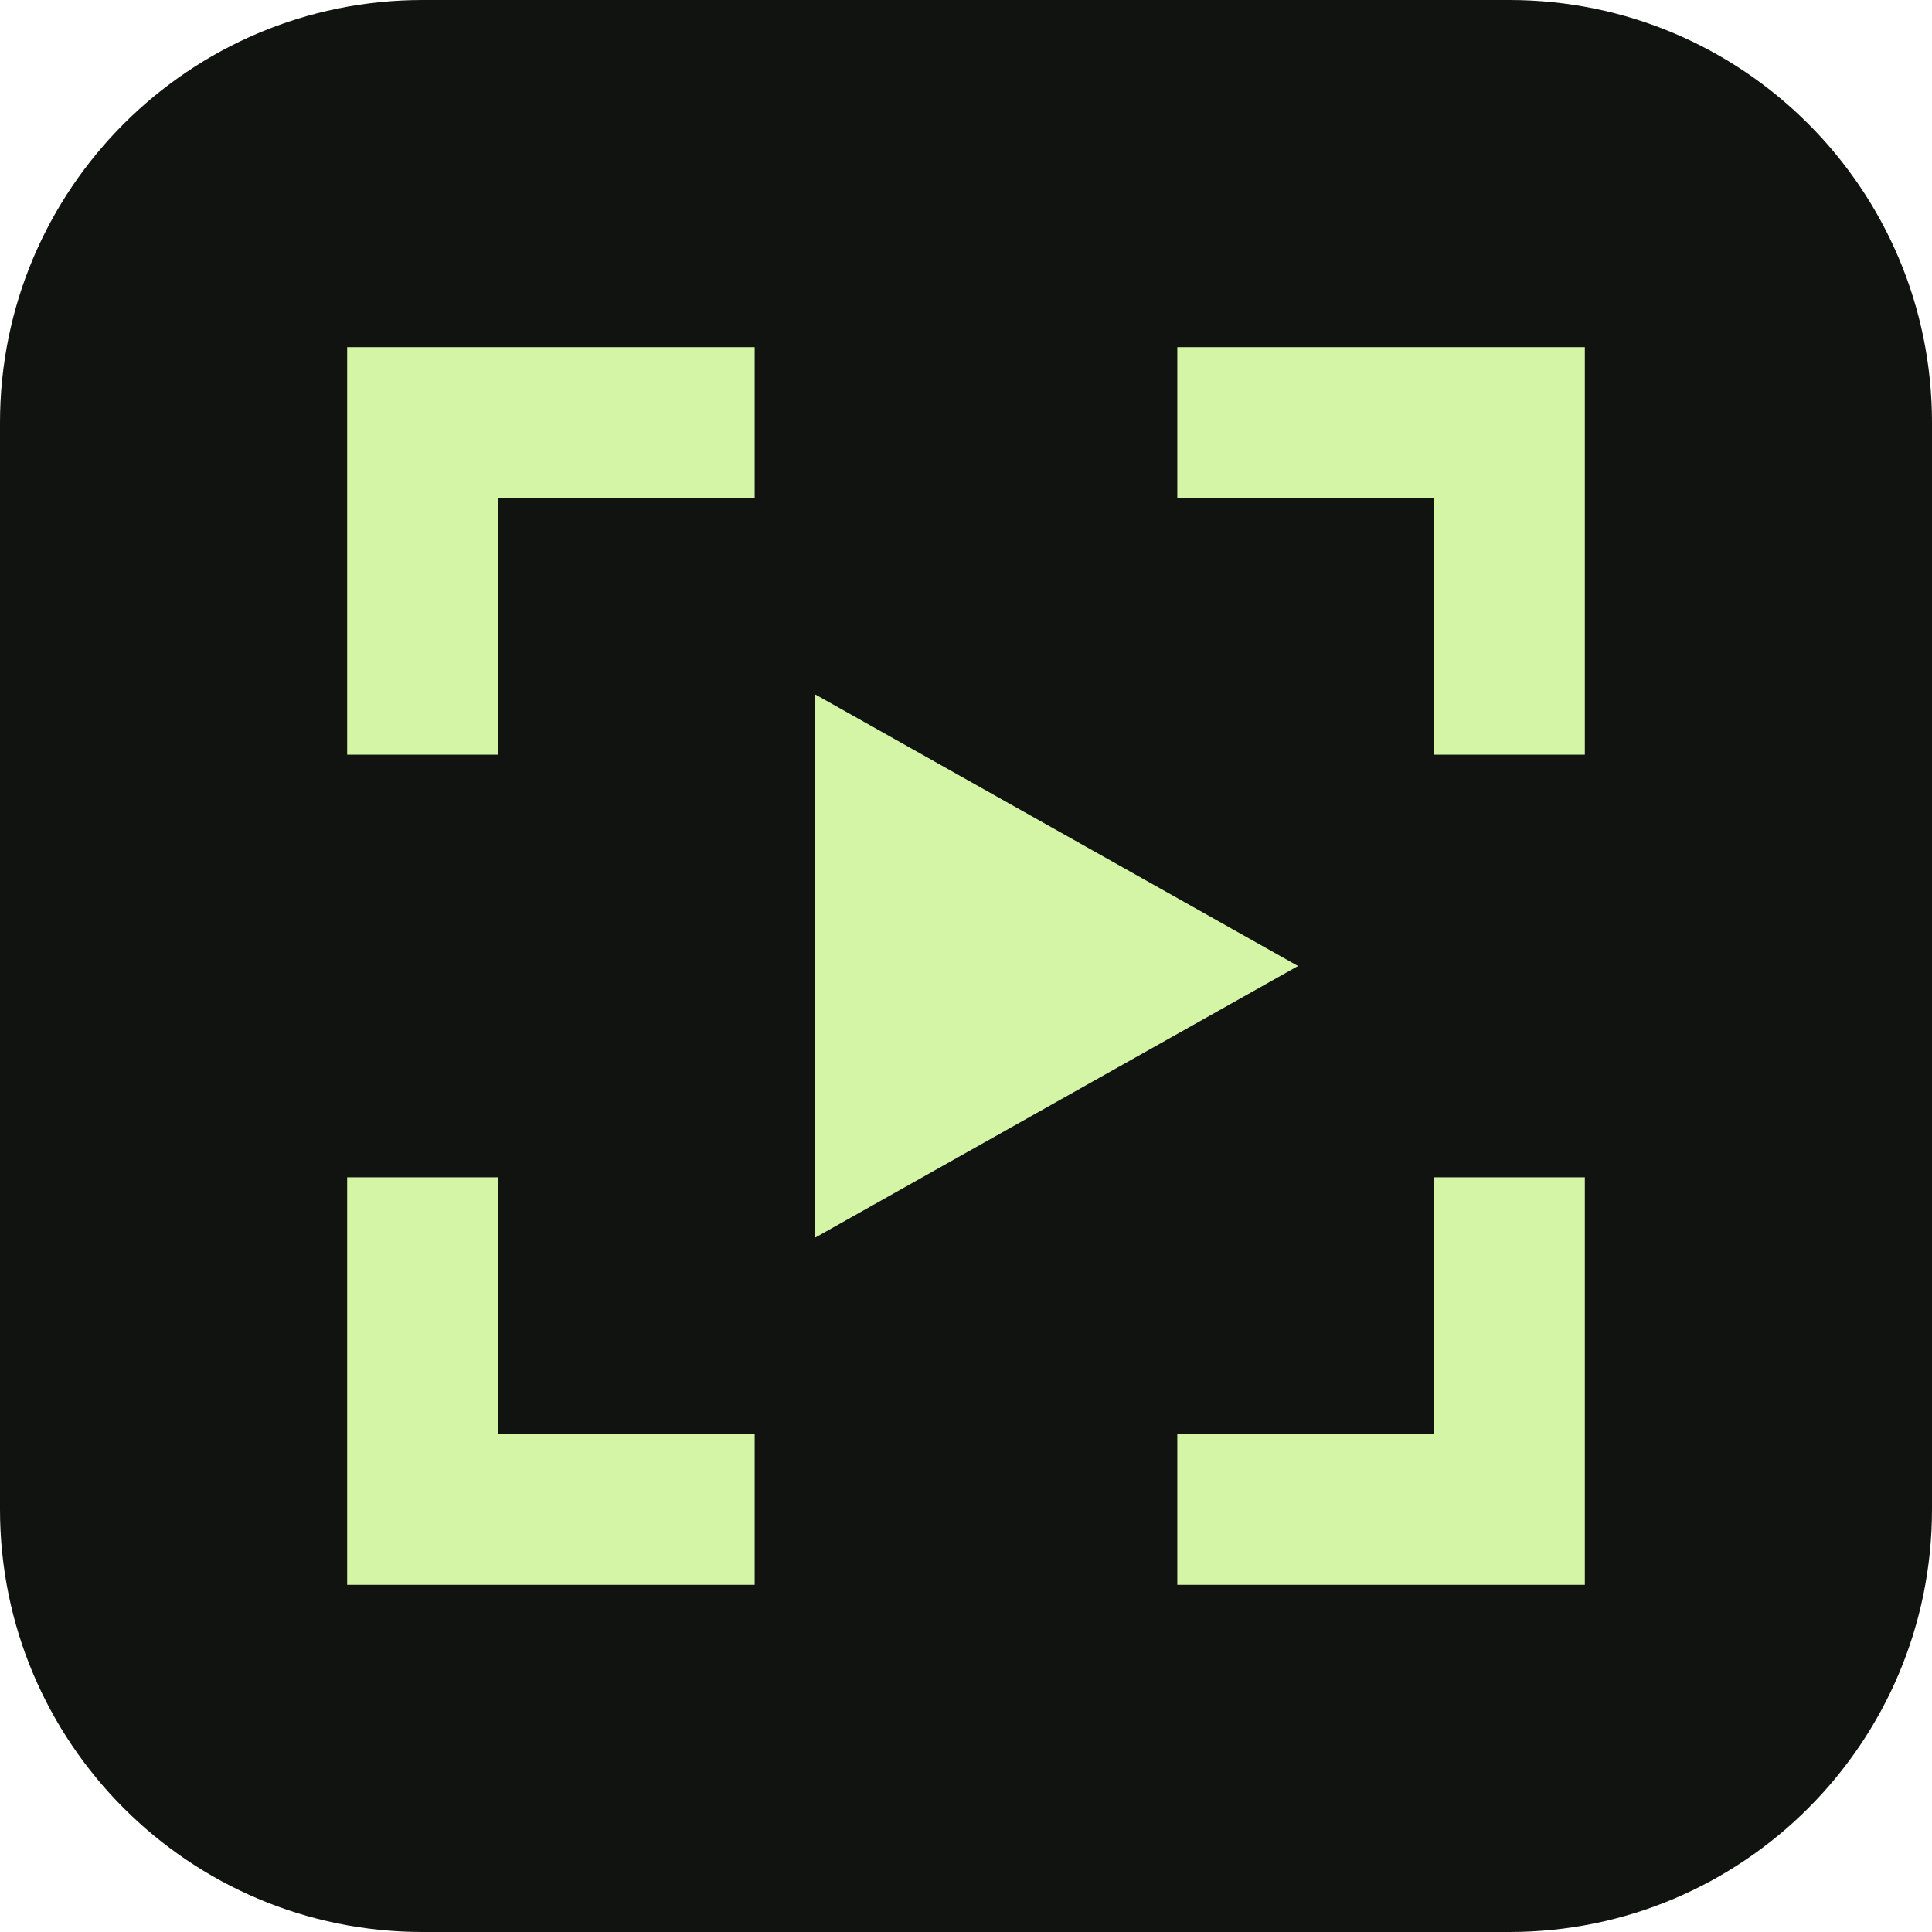
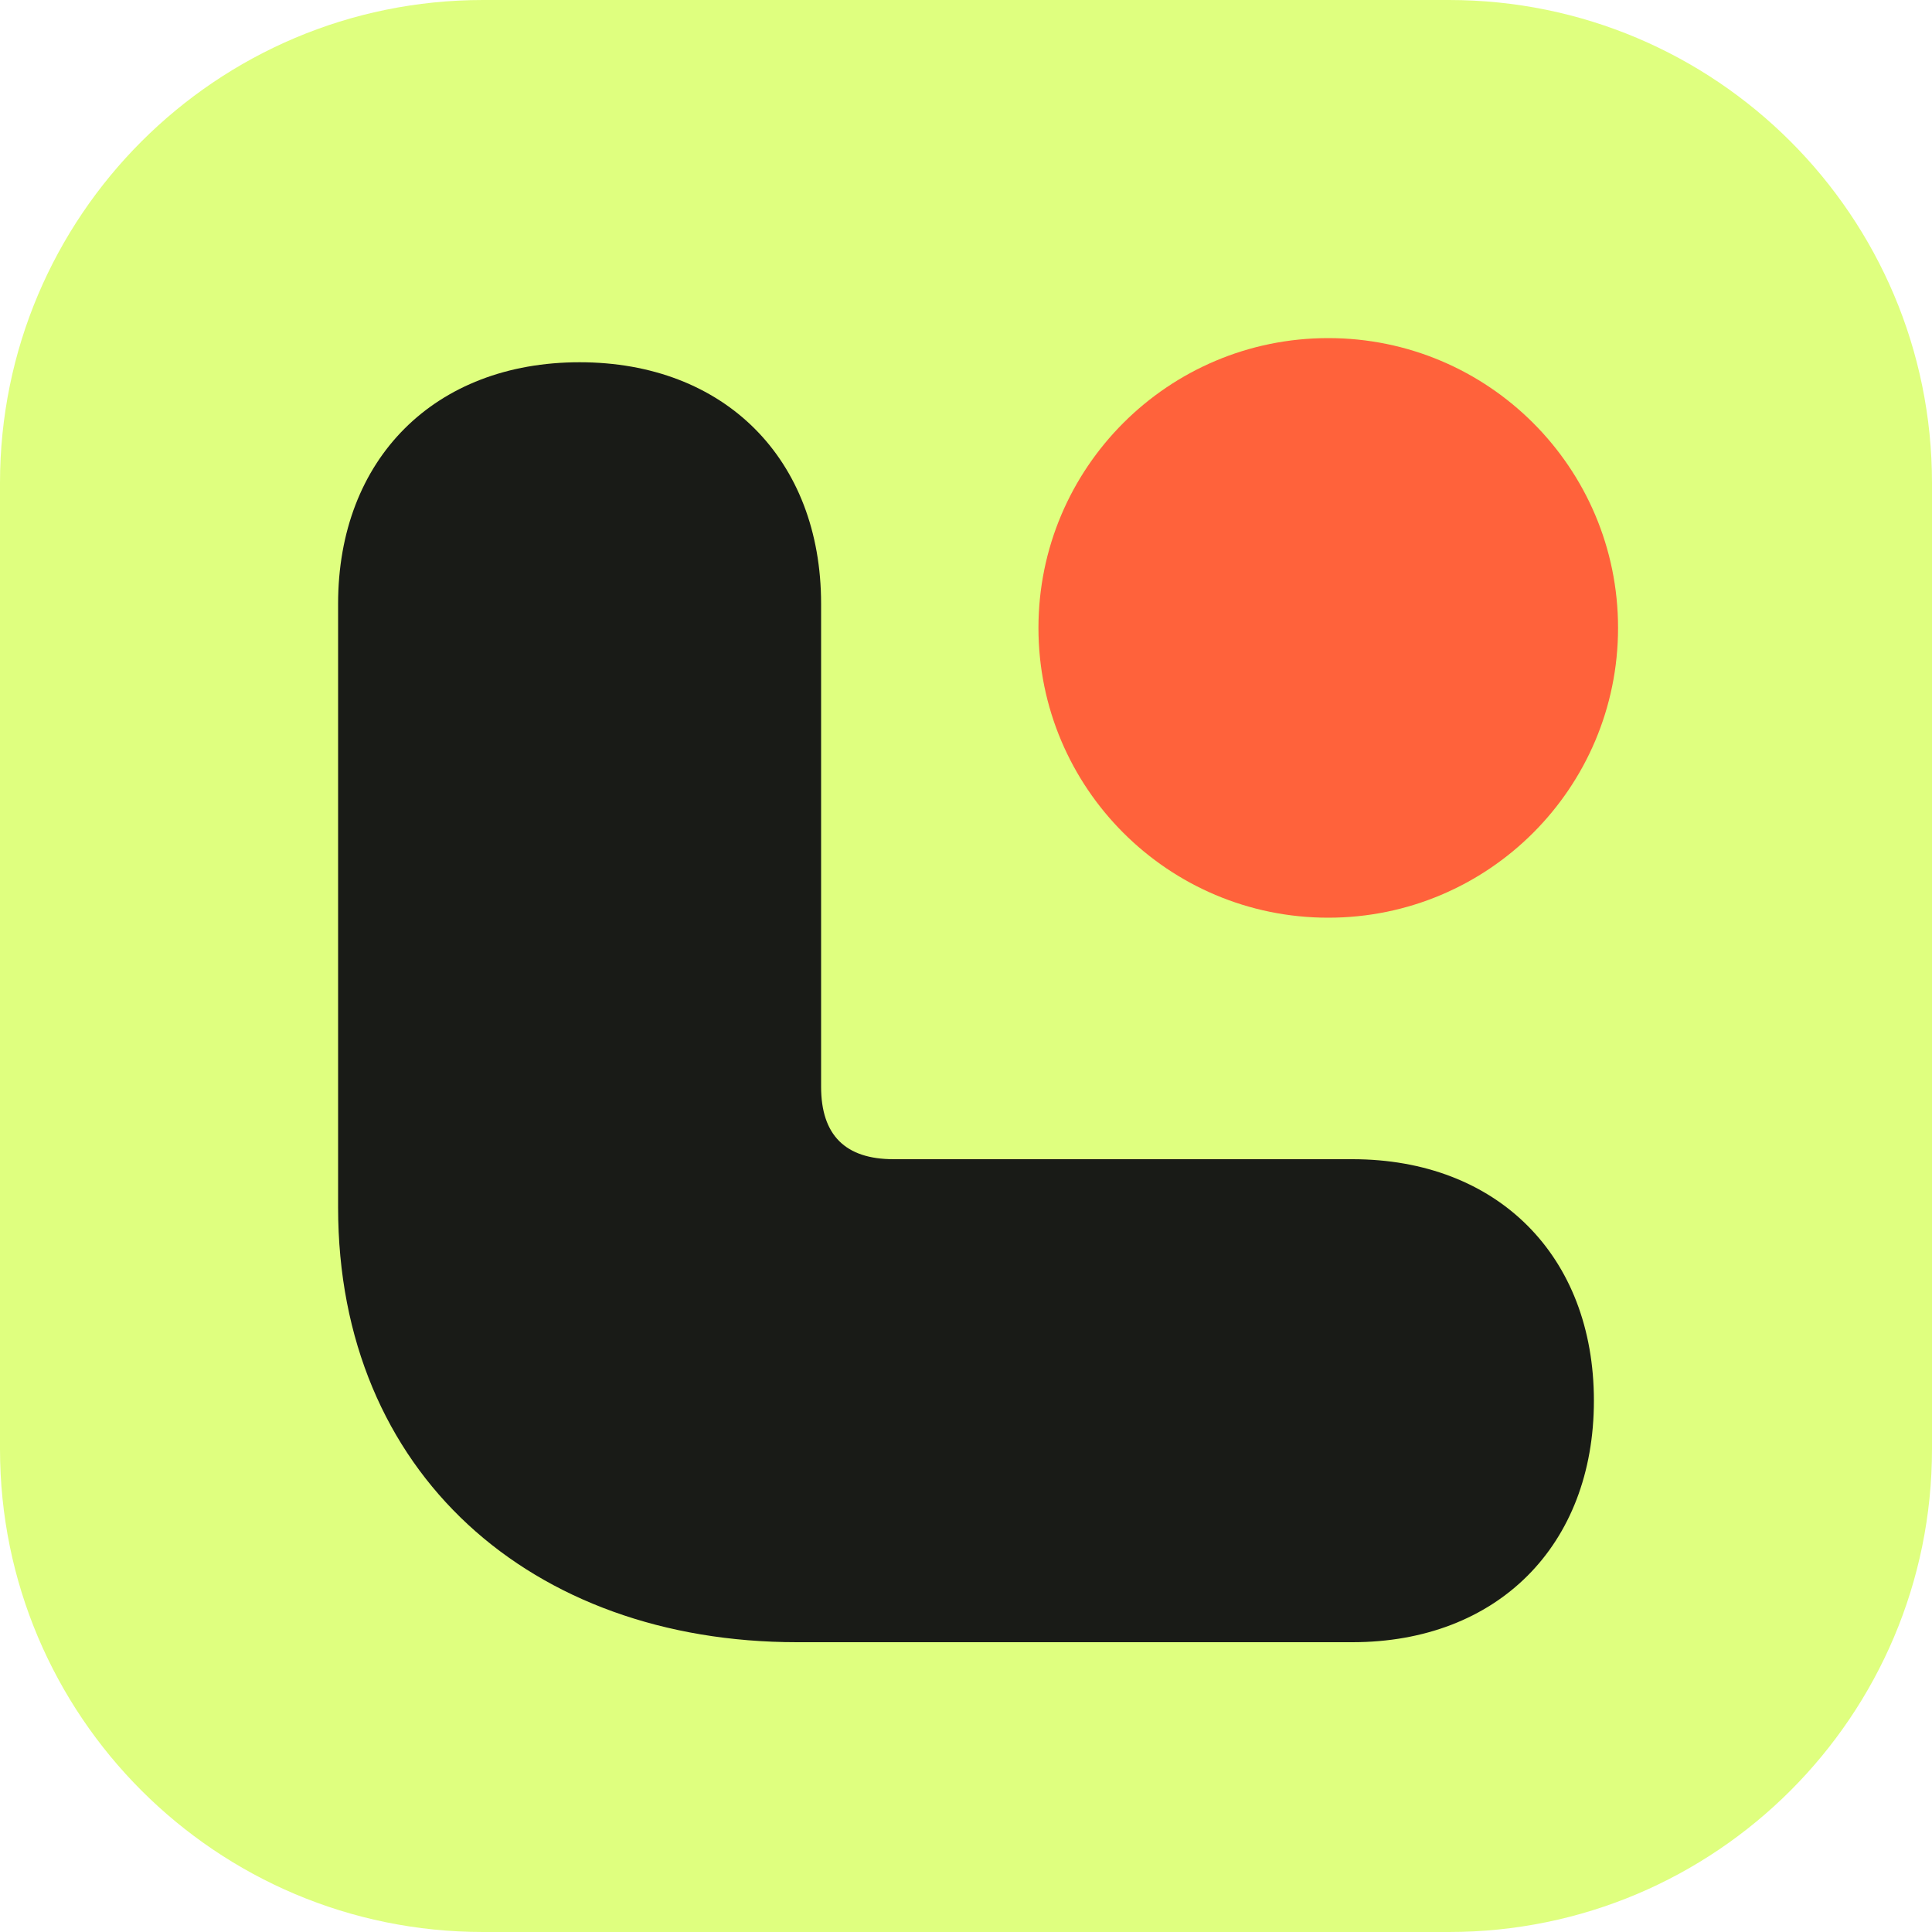
- <svg xmlns="http://www.w3.org/2000/svg" viewBox="0 0 64 64">
-   <rect width="64" height="64" rx="14" fill="#10130f" />
-   <g stroke="#d3f5a5" stroke-width="5" fill="none">
-     <path d="M25 14H14v11m25-11h11v11m0 14v11H39m-14 0H14V39" />
+ <svg xmlns="http://www.w3.org/2000/svg" viewBox="0 0 80 80">
+   <rect width="80" height="80" rx="20" fill="#dfff7f" />
+   <g transform="translate(8 8)" fill="#191b17">
+     <path d="M16 7C10 7 6 11 6 17v25c0 11 8 18 19 18h23c6 0 10-4 10-10s-4-10-10-10H29c-2 0-3-1-3-3V17c0-6-4-10-10-10Z" />
+     <circle fill="#ff623b" cx="47" cy="18" r="12" />
  </g>
-   <path d="m27 23 16 9-16 9Z" fill="#d3f5a5" />
</svg>
